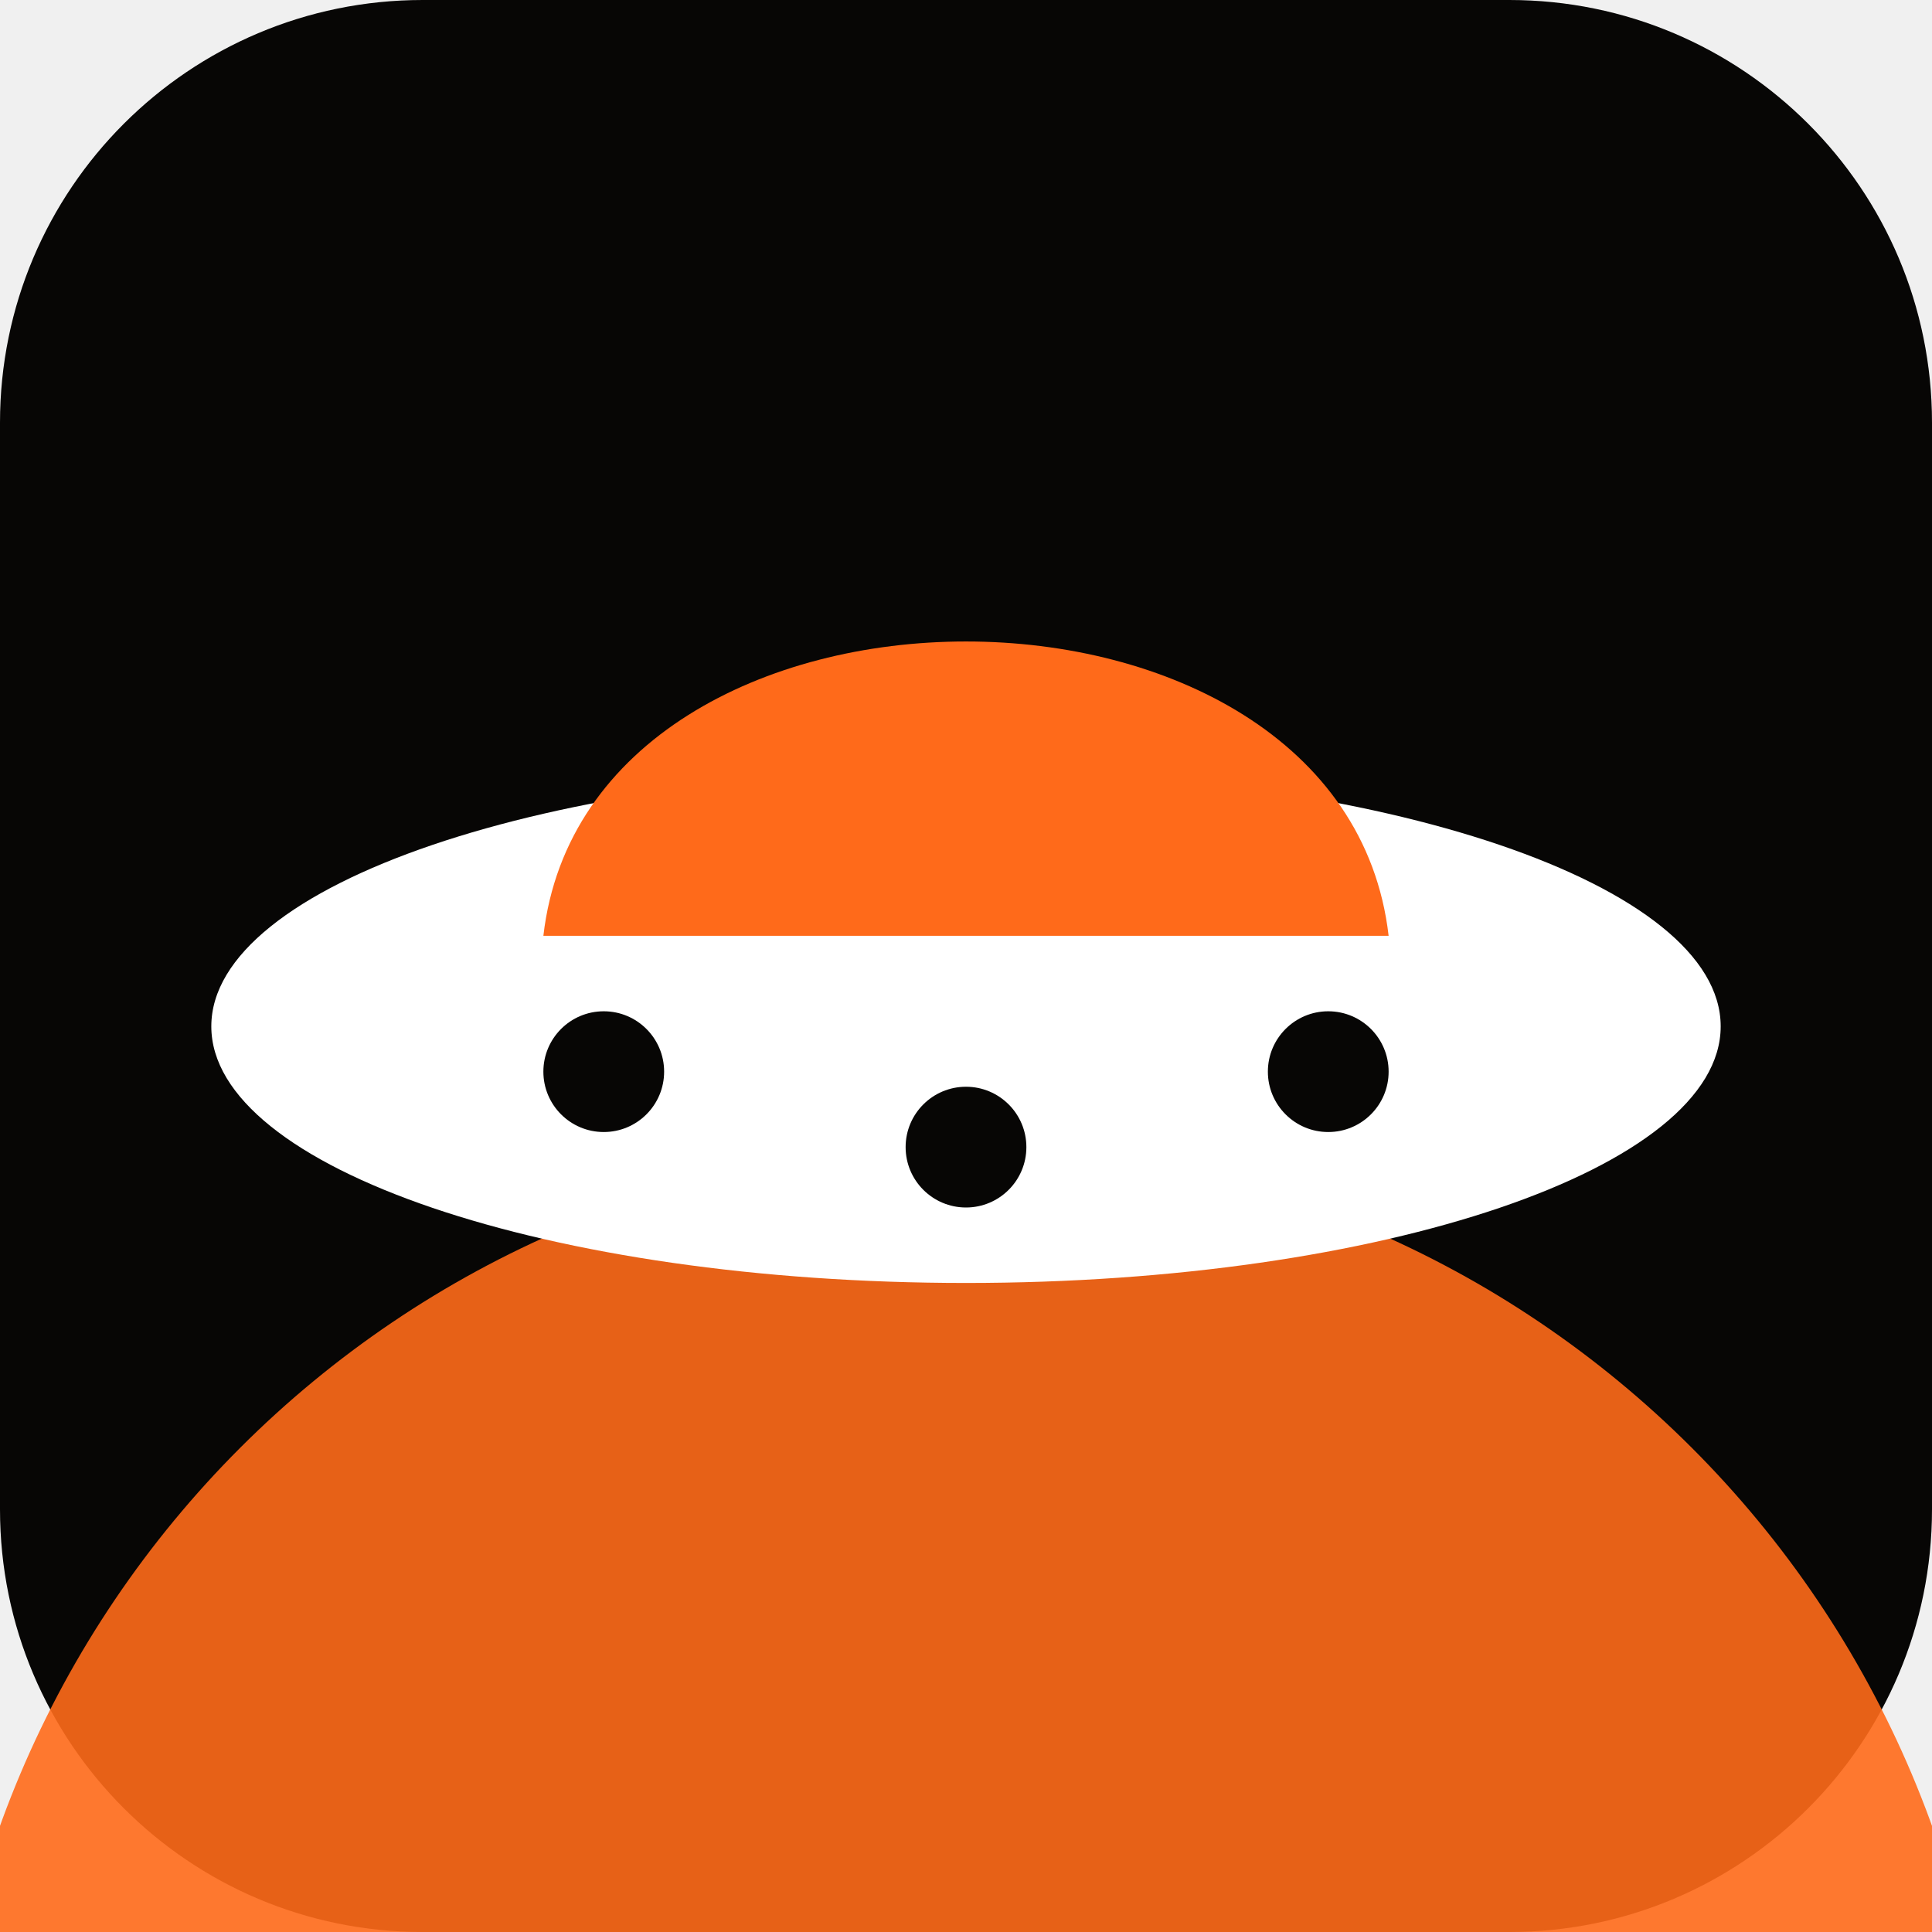
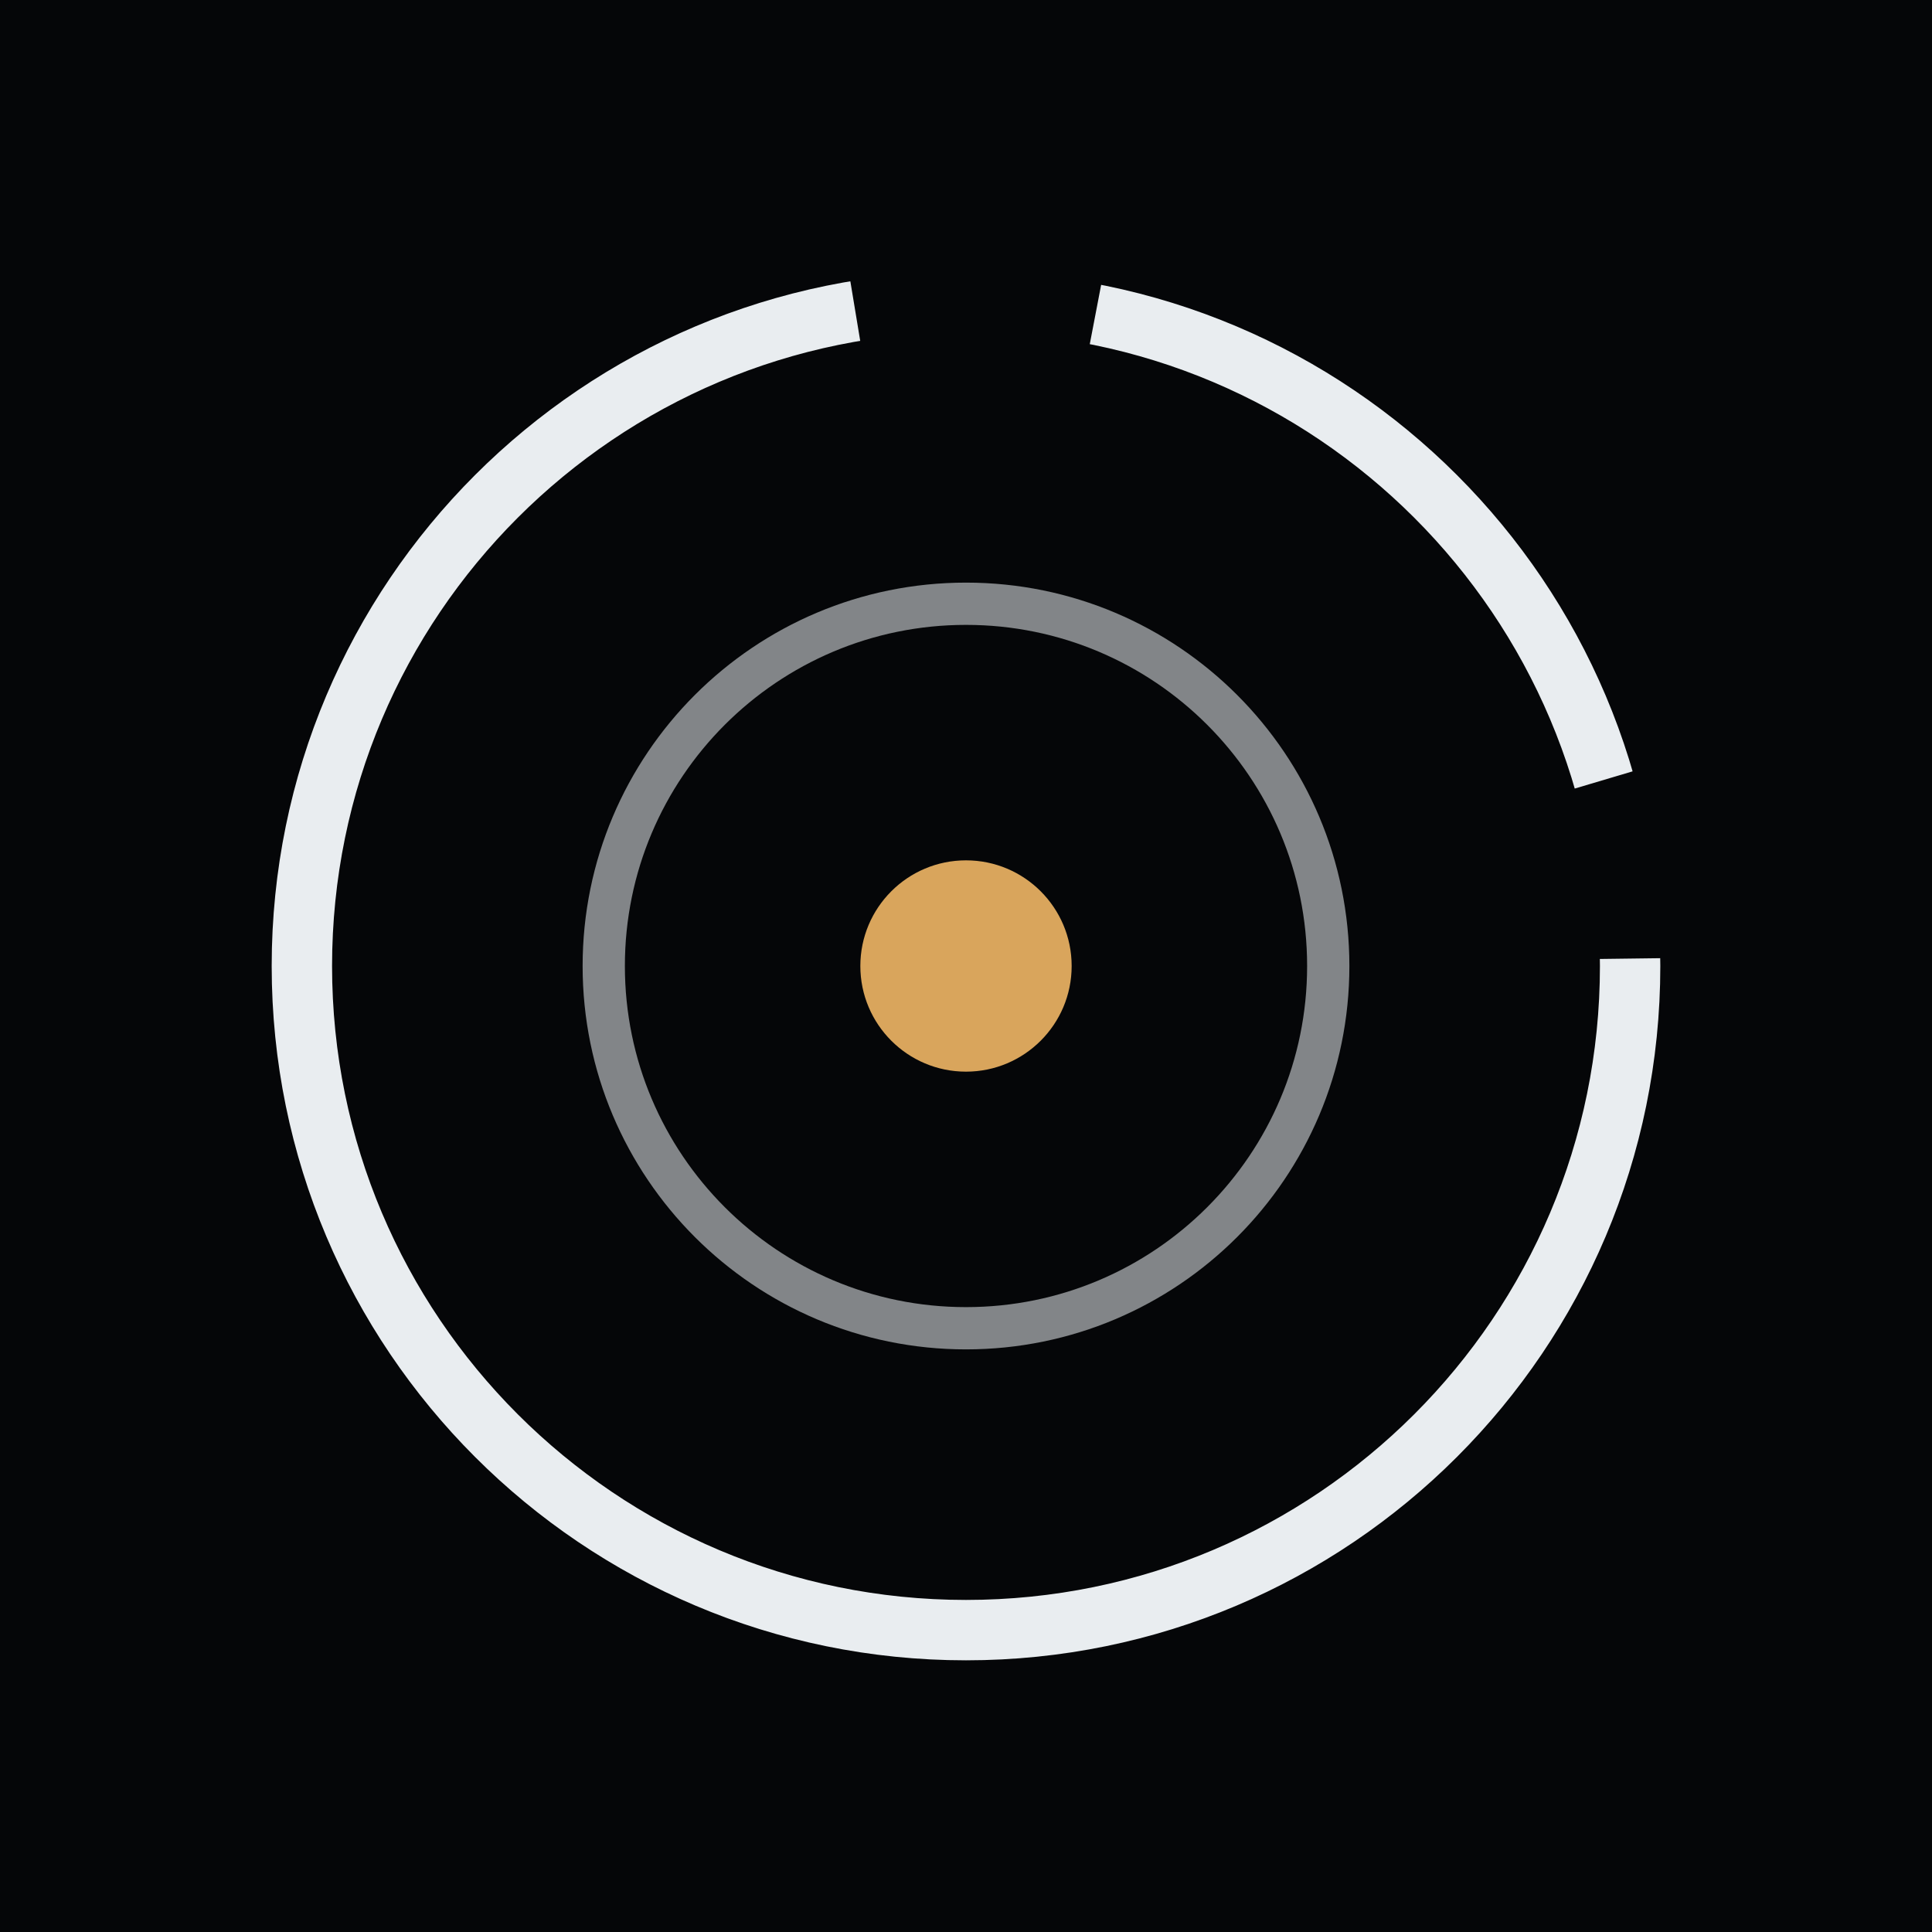
<svg xmlns="http://www.w3.org/2000/svg" viewBox="0 0 64 64">
-   <rect width="64" height="64" rx="14" fill="#070605" />
-   <circle cx="32" cy="72" r="34" fill="#ff6a1a" opacity=".9" />
-   <ellipse cx="32" cy="34" rx="25" ry="8.5" fill="#fff" />
-   <path d="M18 31c1.5-13 26.500-13 28 0z" fill="#ff6a1a" />
-   <circle cx="20" cy="35.500" r="2" fill="#070605" />
-   <circle cx="32" cy="38" r="2" fill="#070605" />
-   <circle cx="44" cy="35.500" r="2" fill="#070605" />
+   <rect width="64" height="64" fill="#050608" />
+   <circle cx="32" cy="32" r="22" fill="none" stroke="#e9edf0" stroke-width="2" stroke-dasharray="100 8 24 6" />
+   <circle cx="32" cy="32" r="12" fill="none" stroke="#e9edf0" stroke-width="1.4" opacity=".55" />
+   <circle cx="32" cy="32" r="3.5" fill="#d9a55c" />
</svg>
